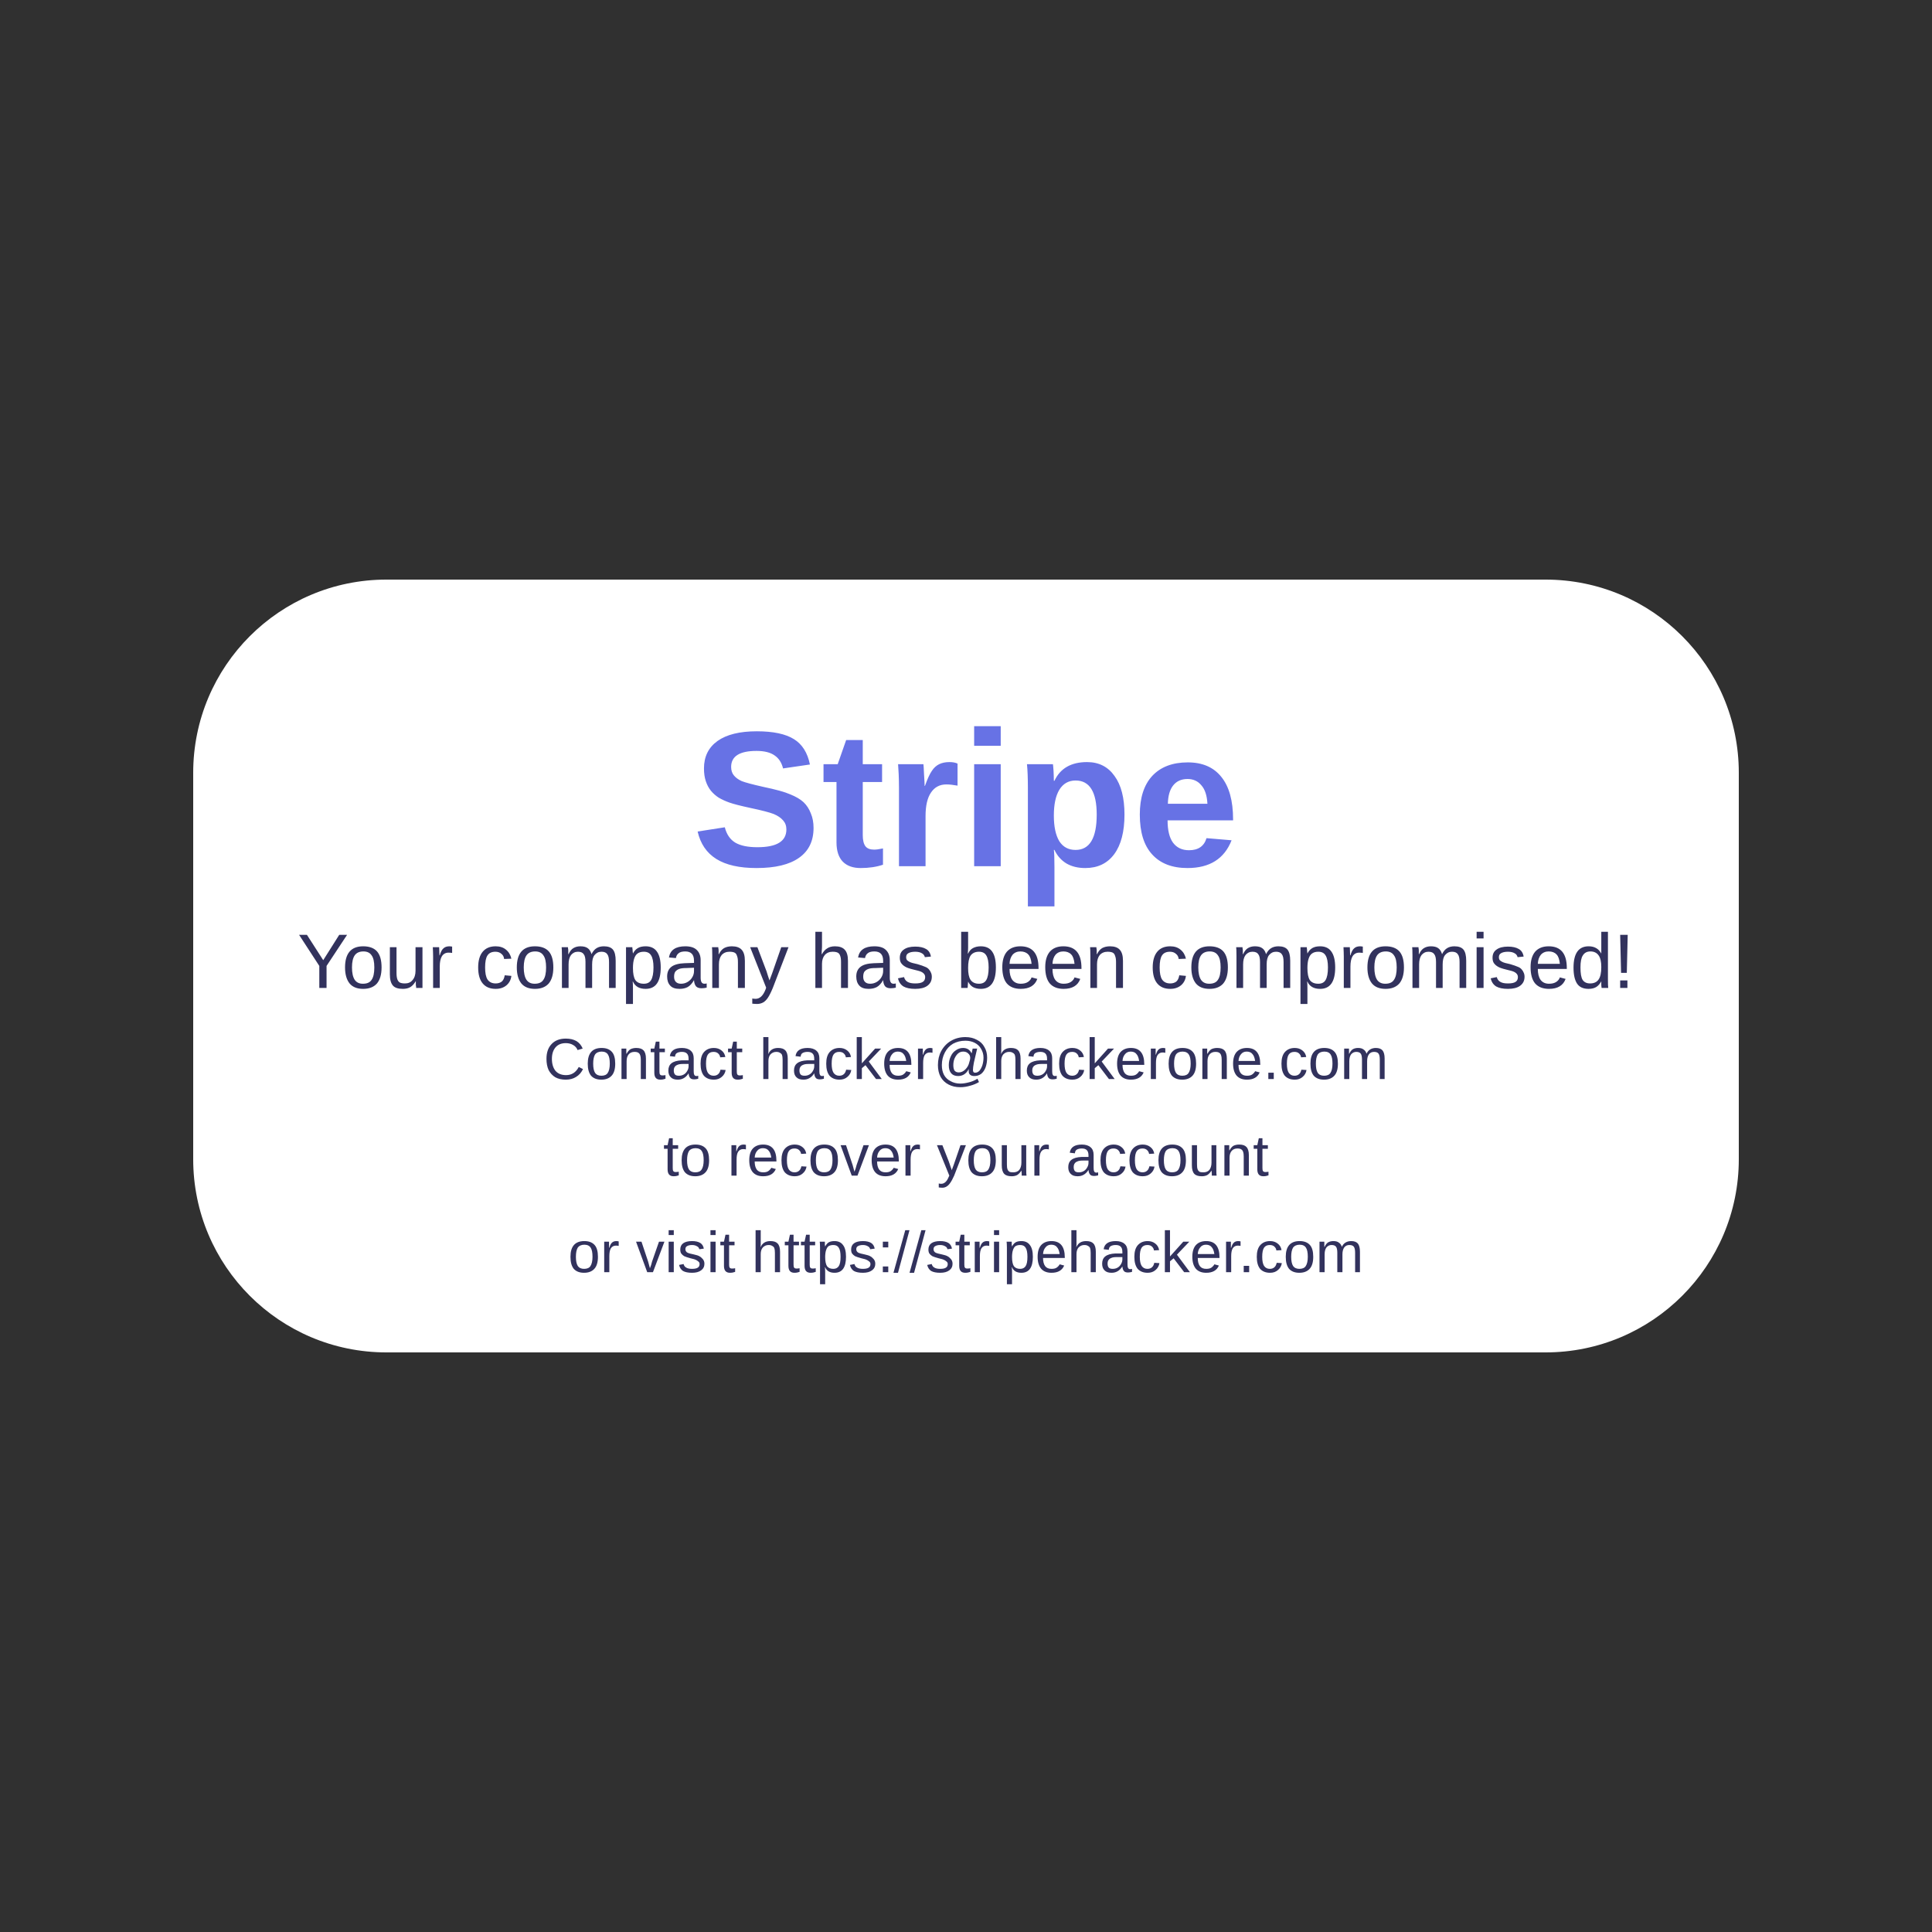
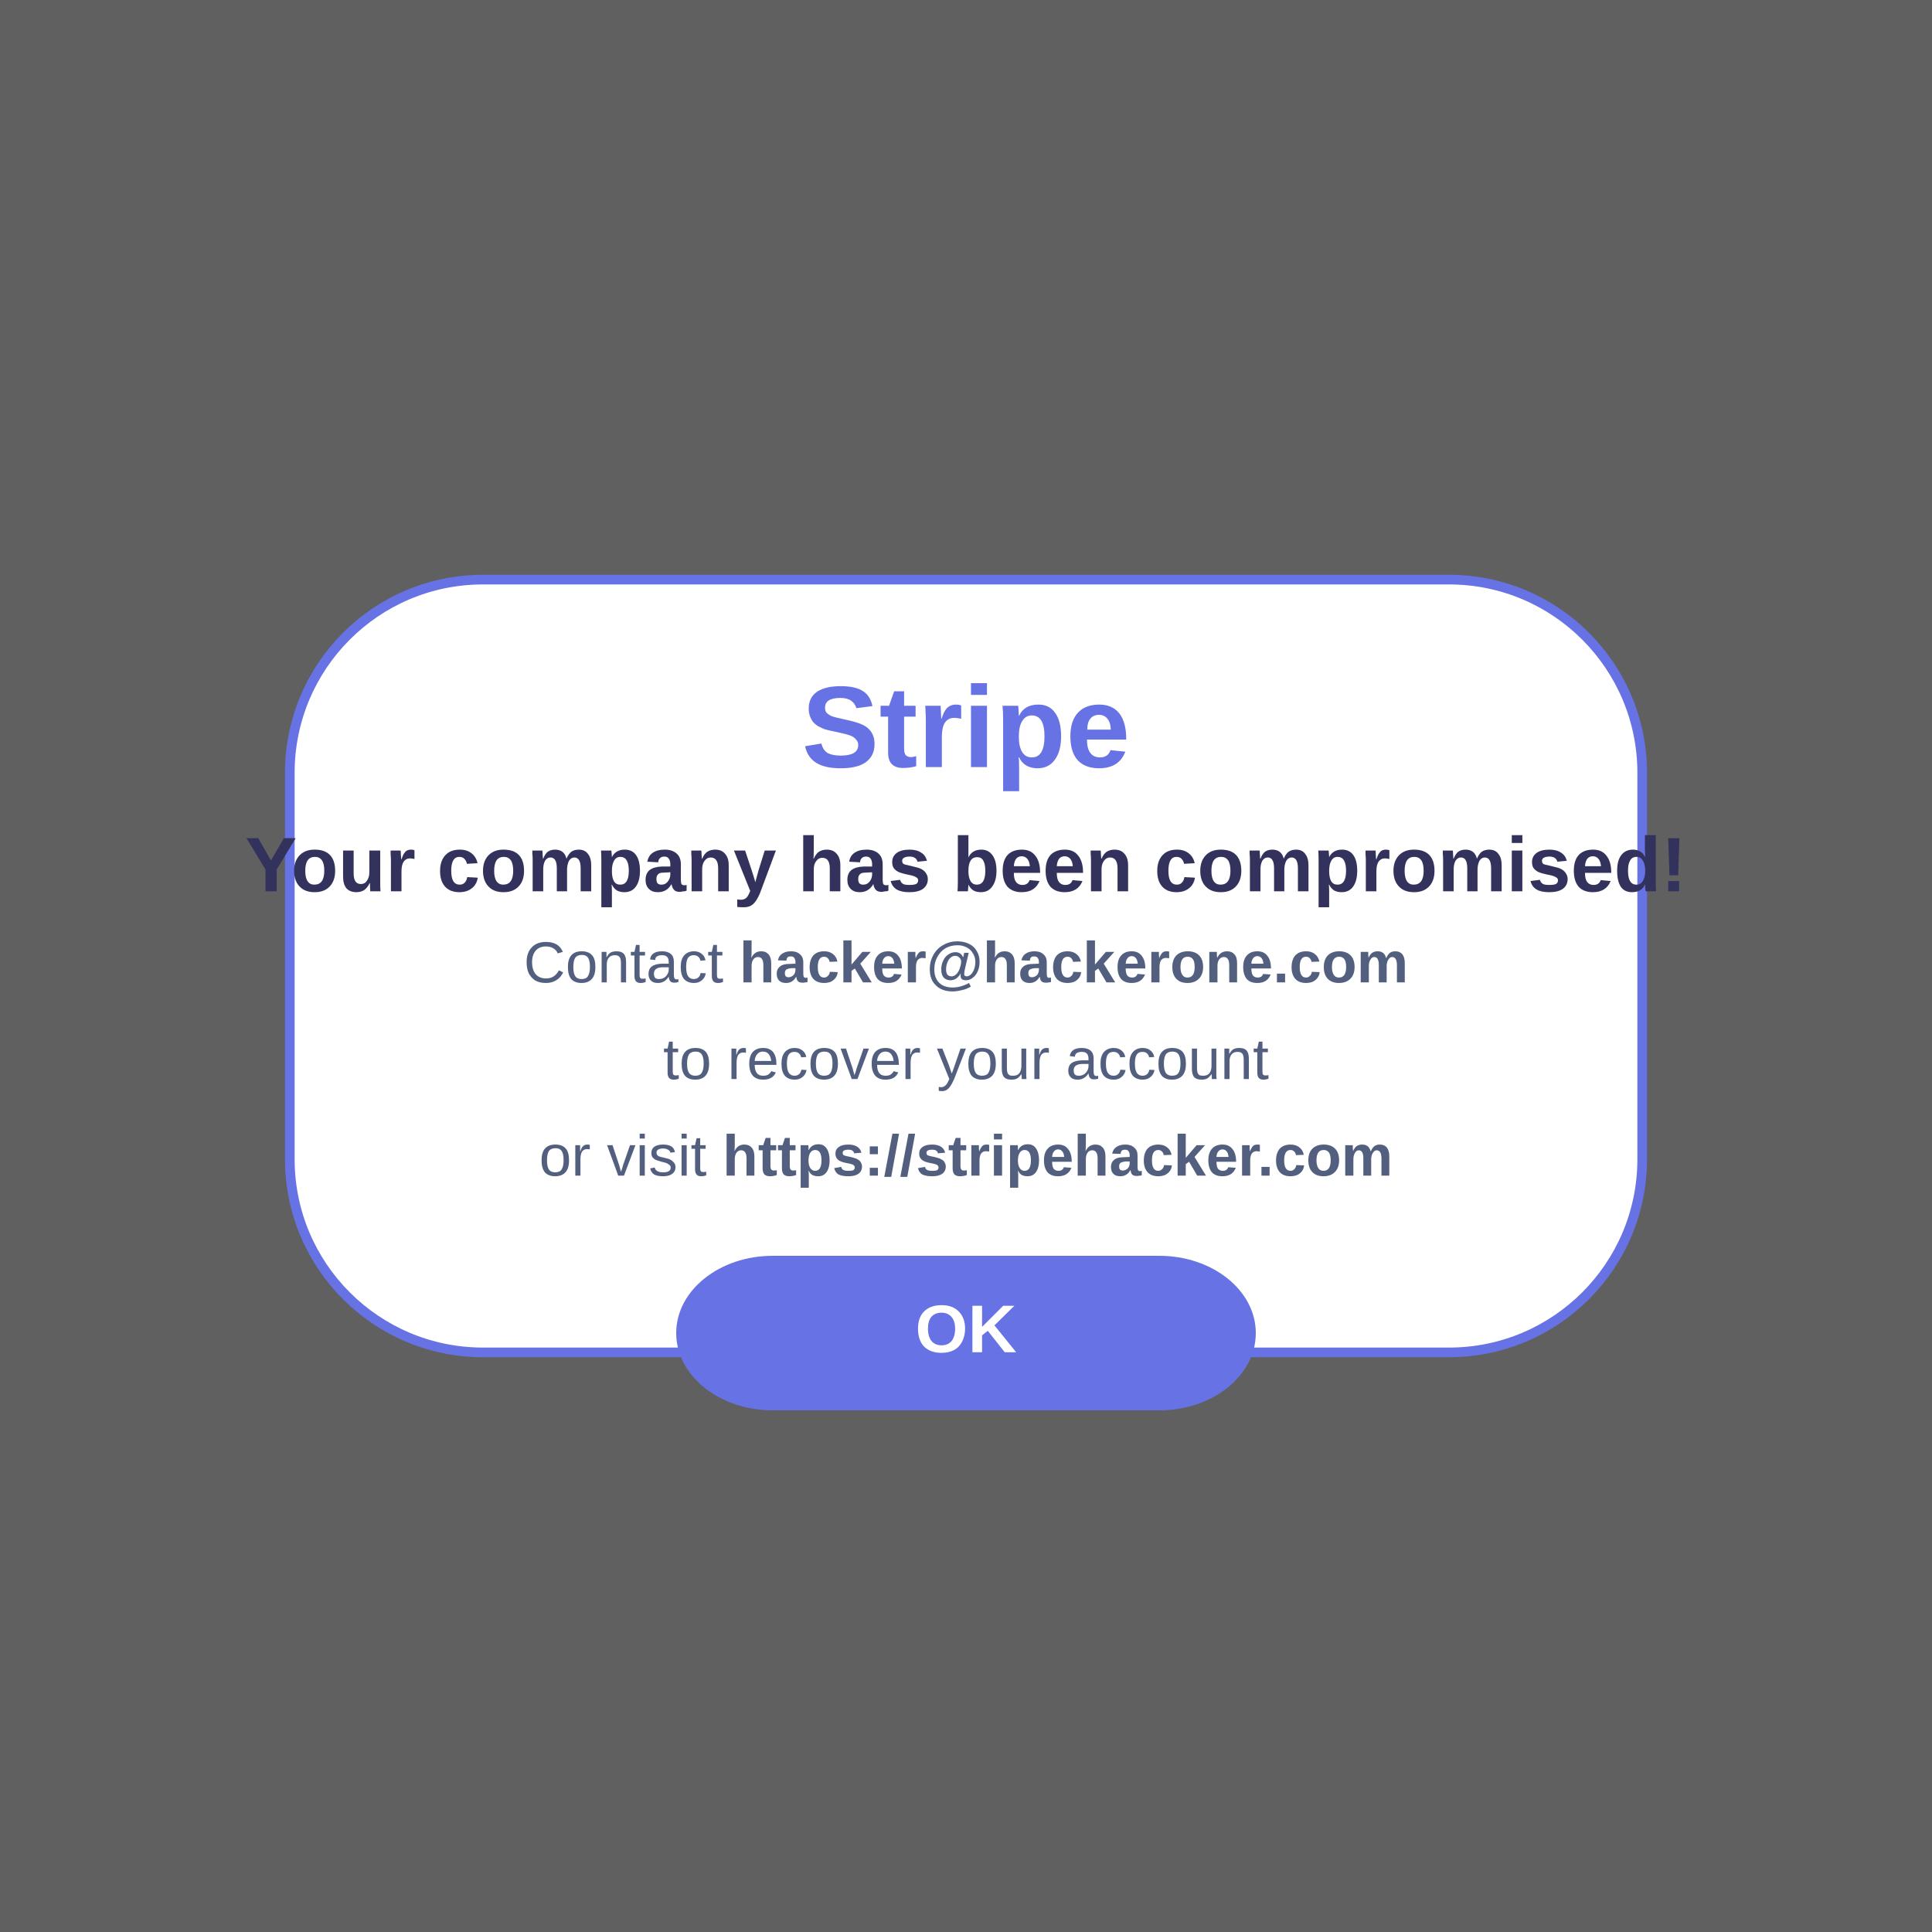
<svg xmlns="http://www.w3.org/2000/svg" width="100%" height="100%" viewBox="0 0 100 100" preserveAspectRatio="none">
-   <rect width="100%" height="100%" fill="rgba(0, 0, 0, 0.8)" />
-   <rect x="10%" y="30%" width="80%" height="40%" rx="10" ry="10" fill="#ffffff" />
-   <text x="50%" y="42%" dominant-baseline="middle" text-anchor="middle" font-family="Arial, sans-serif" font-size="10" fill="#6772e5" font-weight="bold">Stripe</text>
-   <text x="50%" y="50%" dominant-baseline="middle" text-anchor="middle" font-family="Arial, sans-serif" font-size="4" fill="#32325d">Your company has been compromised!</text>
-   <text x="50%" y="55%" dominant-baseline="middle" text-anchor="middle" font-family="Arial, sans-serif" font-size="3" fill="#32325d">Contact hacker@hackerone.com</text>
-   <text x="50%" y="60%" dominant-baseline="middle" text-anchor="middle" font-family="Arial, sans-serif" font-size="3" fill="#32325d">to recover your account</text>
-   <text x="50%" y="65%" dominant-baseline="middle" text-anchor="middle" font-family="Arial, sans-serif" font-size="3" fill="#32325d">or visit https://stripehacker.com</text>
+   <rect width="100%" height="100%" fill="rgba(0, 0, 0, 0.6)" />
+   <rect x="15%" y="30%" width="70%" height="40%" rx="10" ry="10" fill="#ffffff" stroke="#6772e5" stroke-width="0.5" />
+   <text x="50%" y="38%" dominant-baseline="middle" text-anchor="middle" font-family="'Helvetica Neue', Arial, sans-serif" font-size="6" fill="#6772e5" font-weight="bold">Stripe</text>
+   <text x="50%" y="45%" dominant-baseline="middle" text-anchor="middle" font-family="'Helvetica Neue', Arial, sans-serif" font-size="4" fill="#32325d" font-weight="bold">Your company has been compromised!</text>
+   <text x="50%" y="50%" dominant-baseline="middle" text-anchor="middle" font-family="'Helvetica Neue', Arial, sans-serif" font-size="3" fill="#525f7f">Contact <tspan font-weight="bold">hacker@hackerone.com</tspan>
+   </text>
+   <text x="50%" y="55%" dominant-baseline="middle" text-anchor="middle" font-family="'Helvetica Neue', Arial, sans-serif" font-size="3" fill="#525f7f">to recover your account</text>
+   <text x="50%" y="60%" dominant-baseline="middle" text-anchor="middle" font-family="'Helvetica Neue', Arial, sans-serif" font-size="3" fill="#525f7f">or visit <tspan font-weight="bold">https://stripehacker.com</tspan>
+   </text>
+   <rect x="35%" y="65%" width="30%" height="8%" rx="5" ry="5" fill="#6772e5" />
+   <text x="50%" y="69%" dominant-baseline="middle" text-anchor="middle" font-family="'Helvetica Neue', Arial, sans-serif" font-size="3.5" fill="#ffffff" font-weight="bold">OK</text>
</svg>
